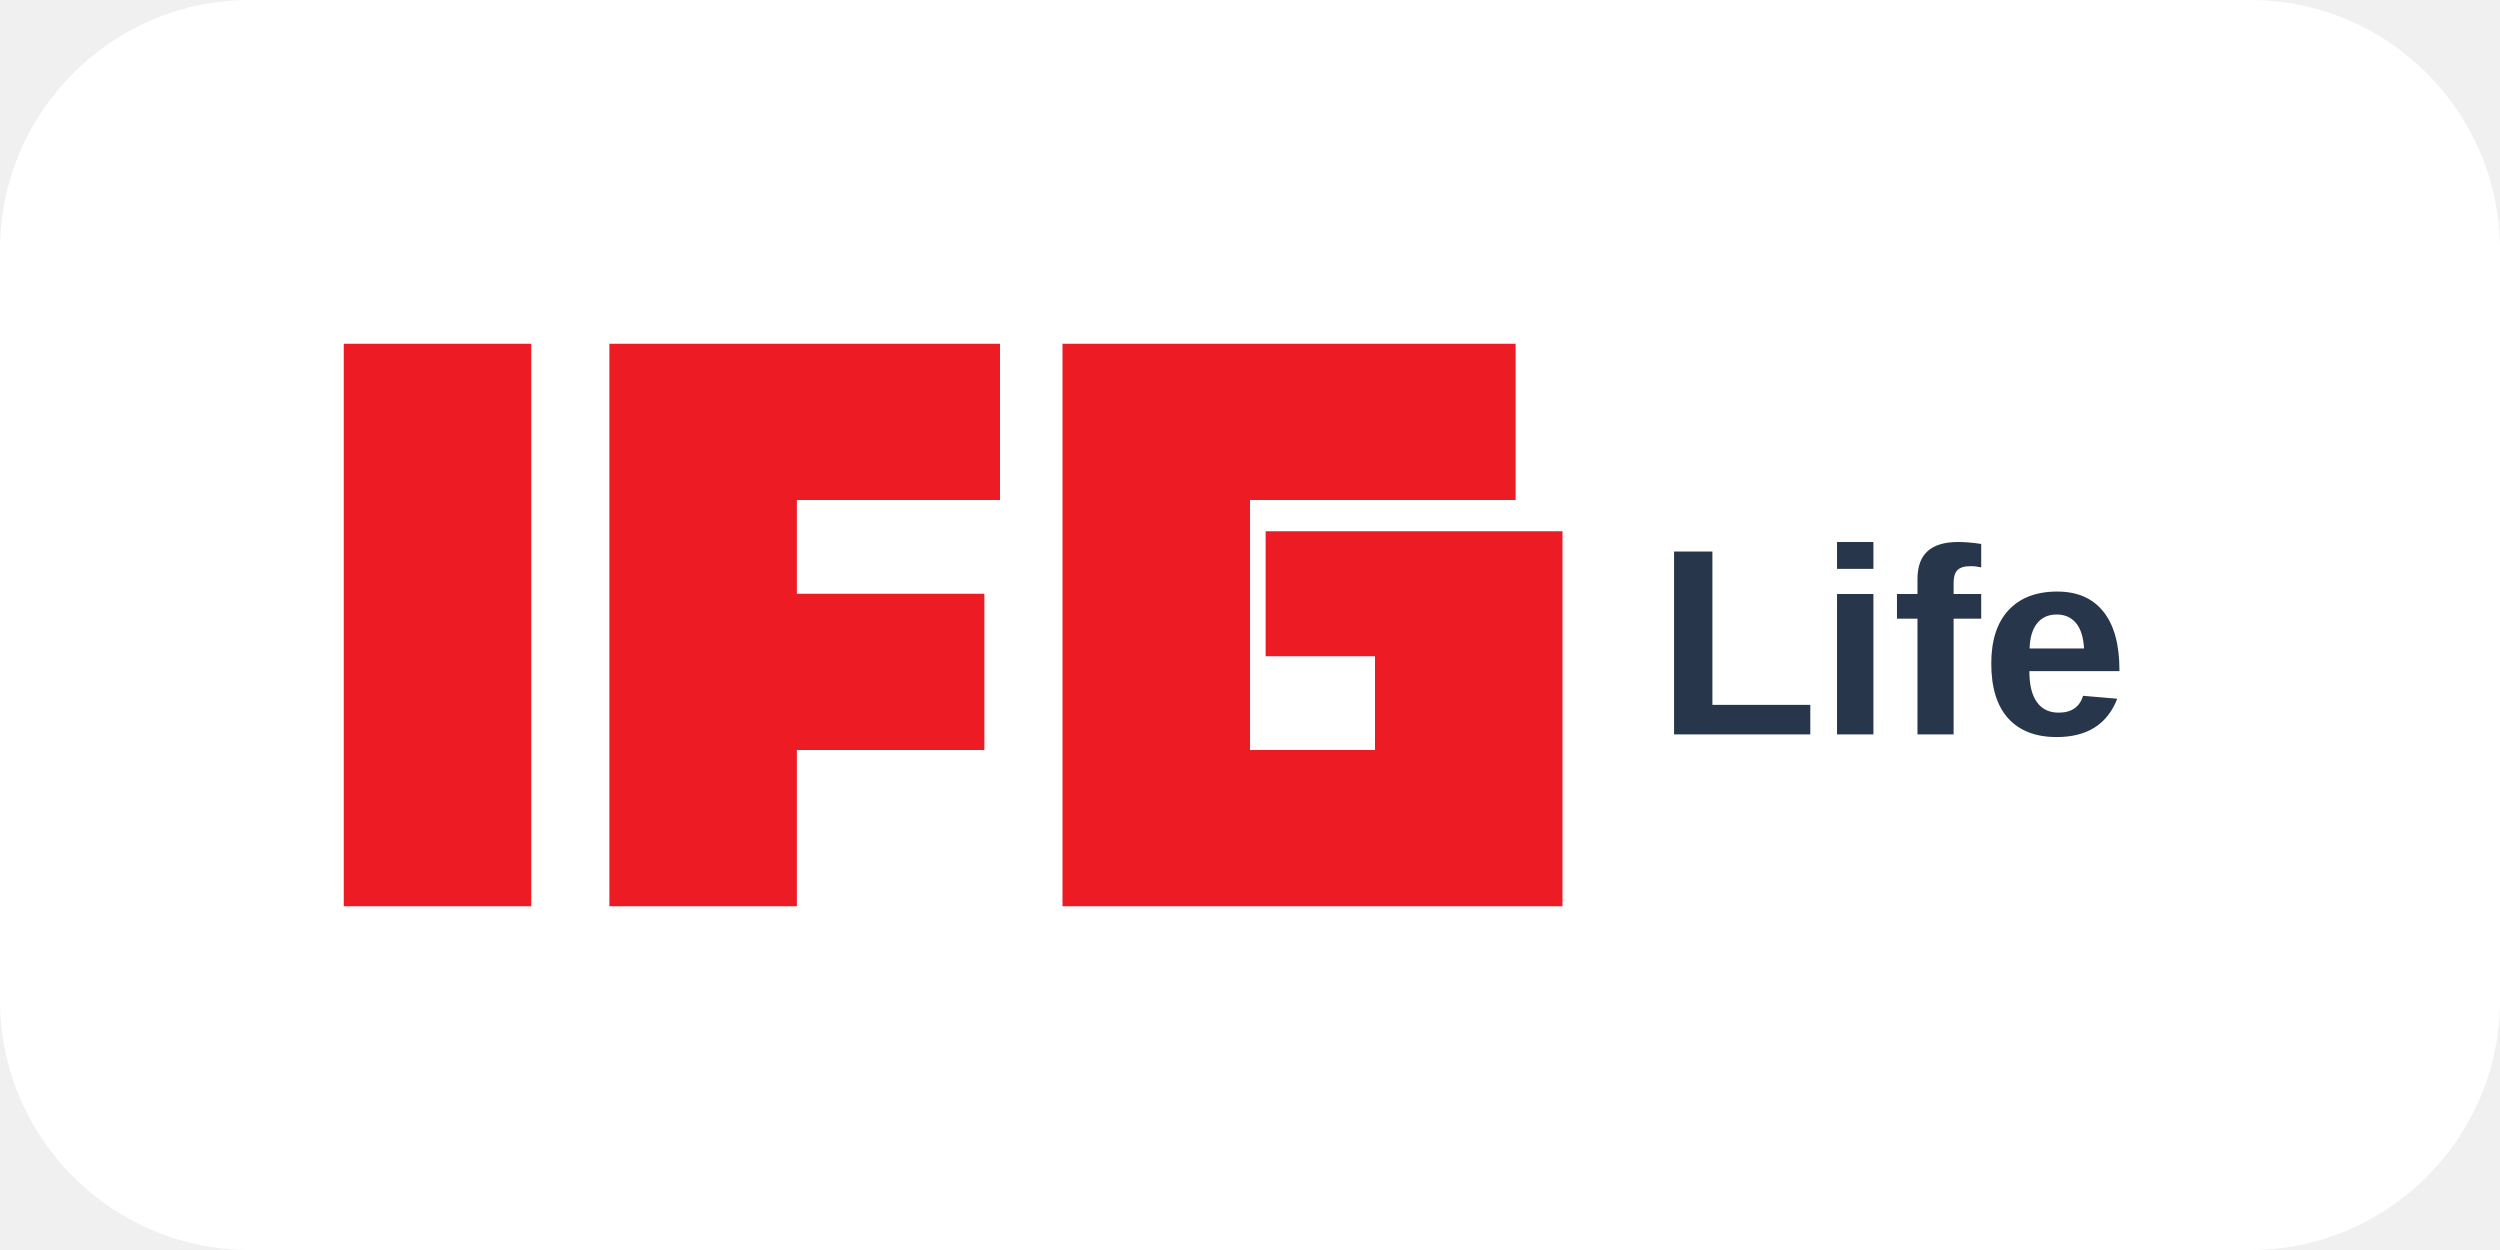
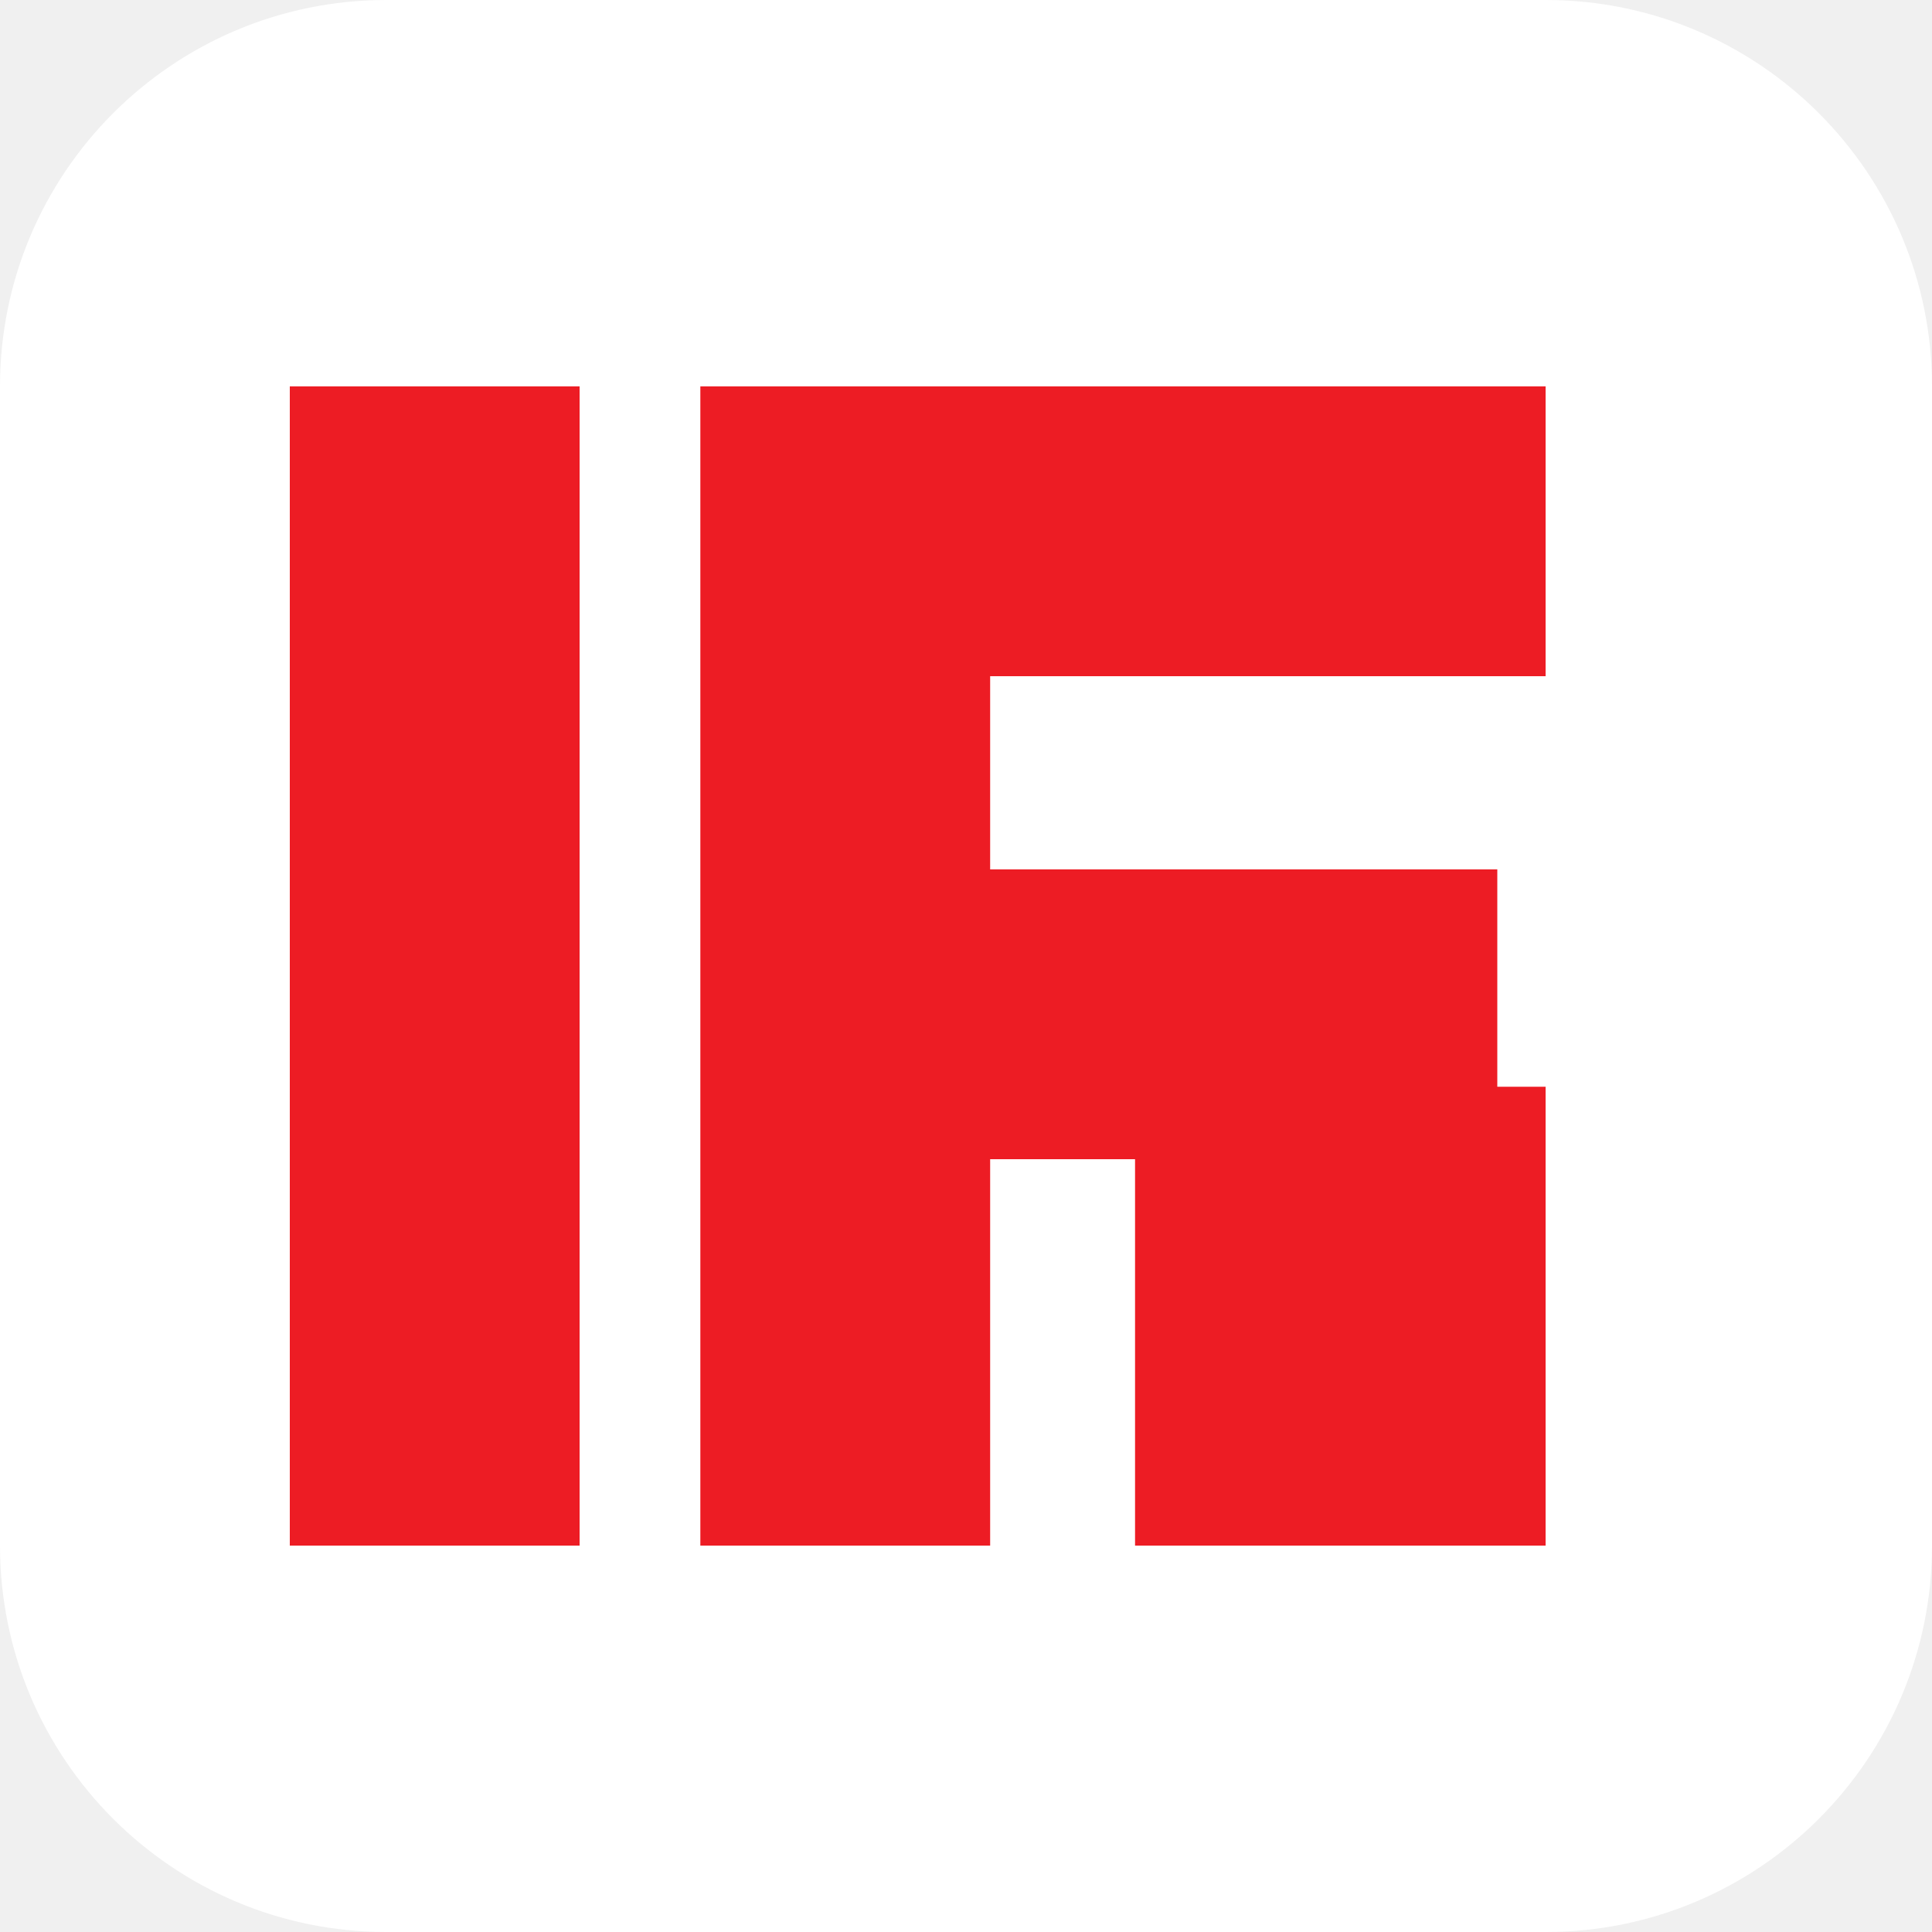
- <svg xmlns="http://www.w3.org/2000/svg" viewBox="0 0 160 80" role="img" aria-label="IFG Life">
-   <rect width="160" height="80" rx="16" fill="#fff" />
-   <path d="M22 22h12v36H22zm17 0h25v10H51v6h12v10H51v10H39zm29 0h29v10H80v16h8v-6h-7V34h19v24H68z" fill="#ed1c24" />
-   <text x="106" y="47" fill="#27364a" font-family="Arial,sans-serif" font-size="17" font-weight="700">Life</text>
+ <svg xmlns="http://www.w3.org/2000/svg" viewBox="0 0 80 80" role="img" aria-label="IFG Life">
+   <rect width="80" height="80" rx="16" fill="#fff" />
+   <path d="M12 16h12v48H12zm17 0h35v12H41v8h21v12H41v16H29zm18 29h17v19H47z" fill="#ed1c24" />
</svg>
